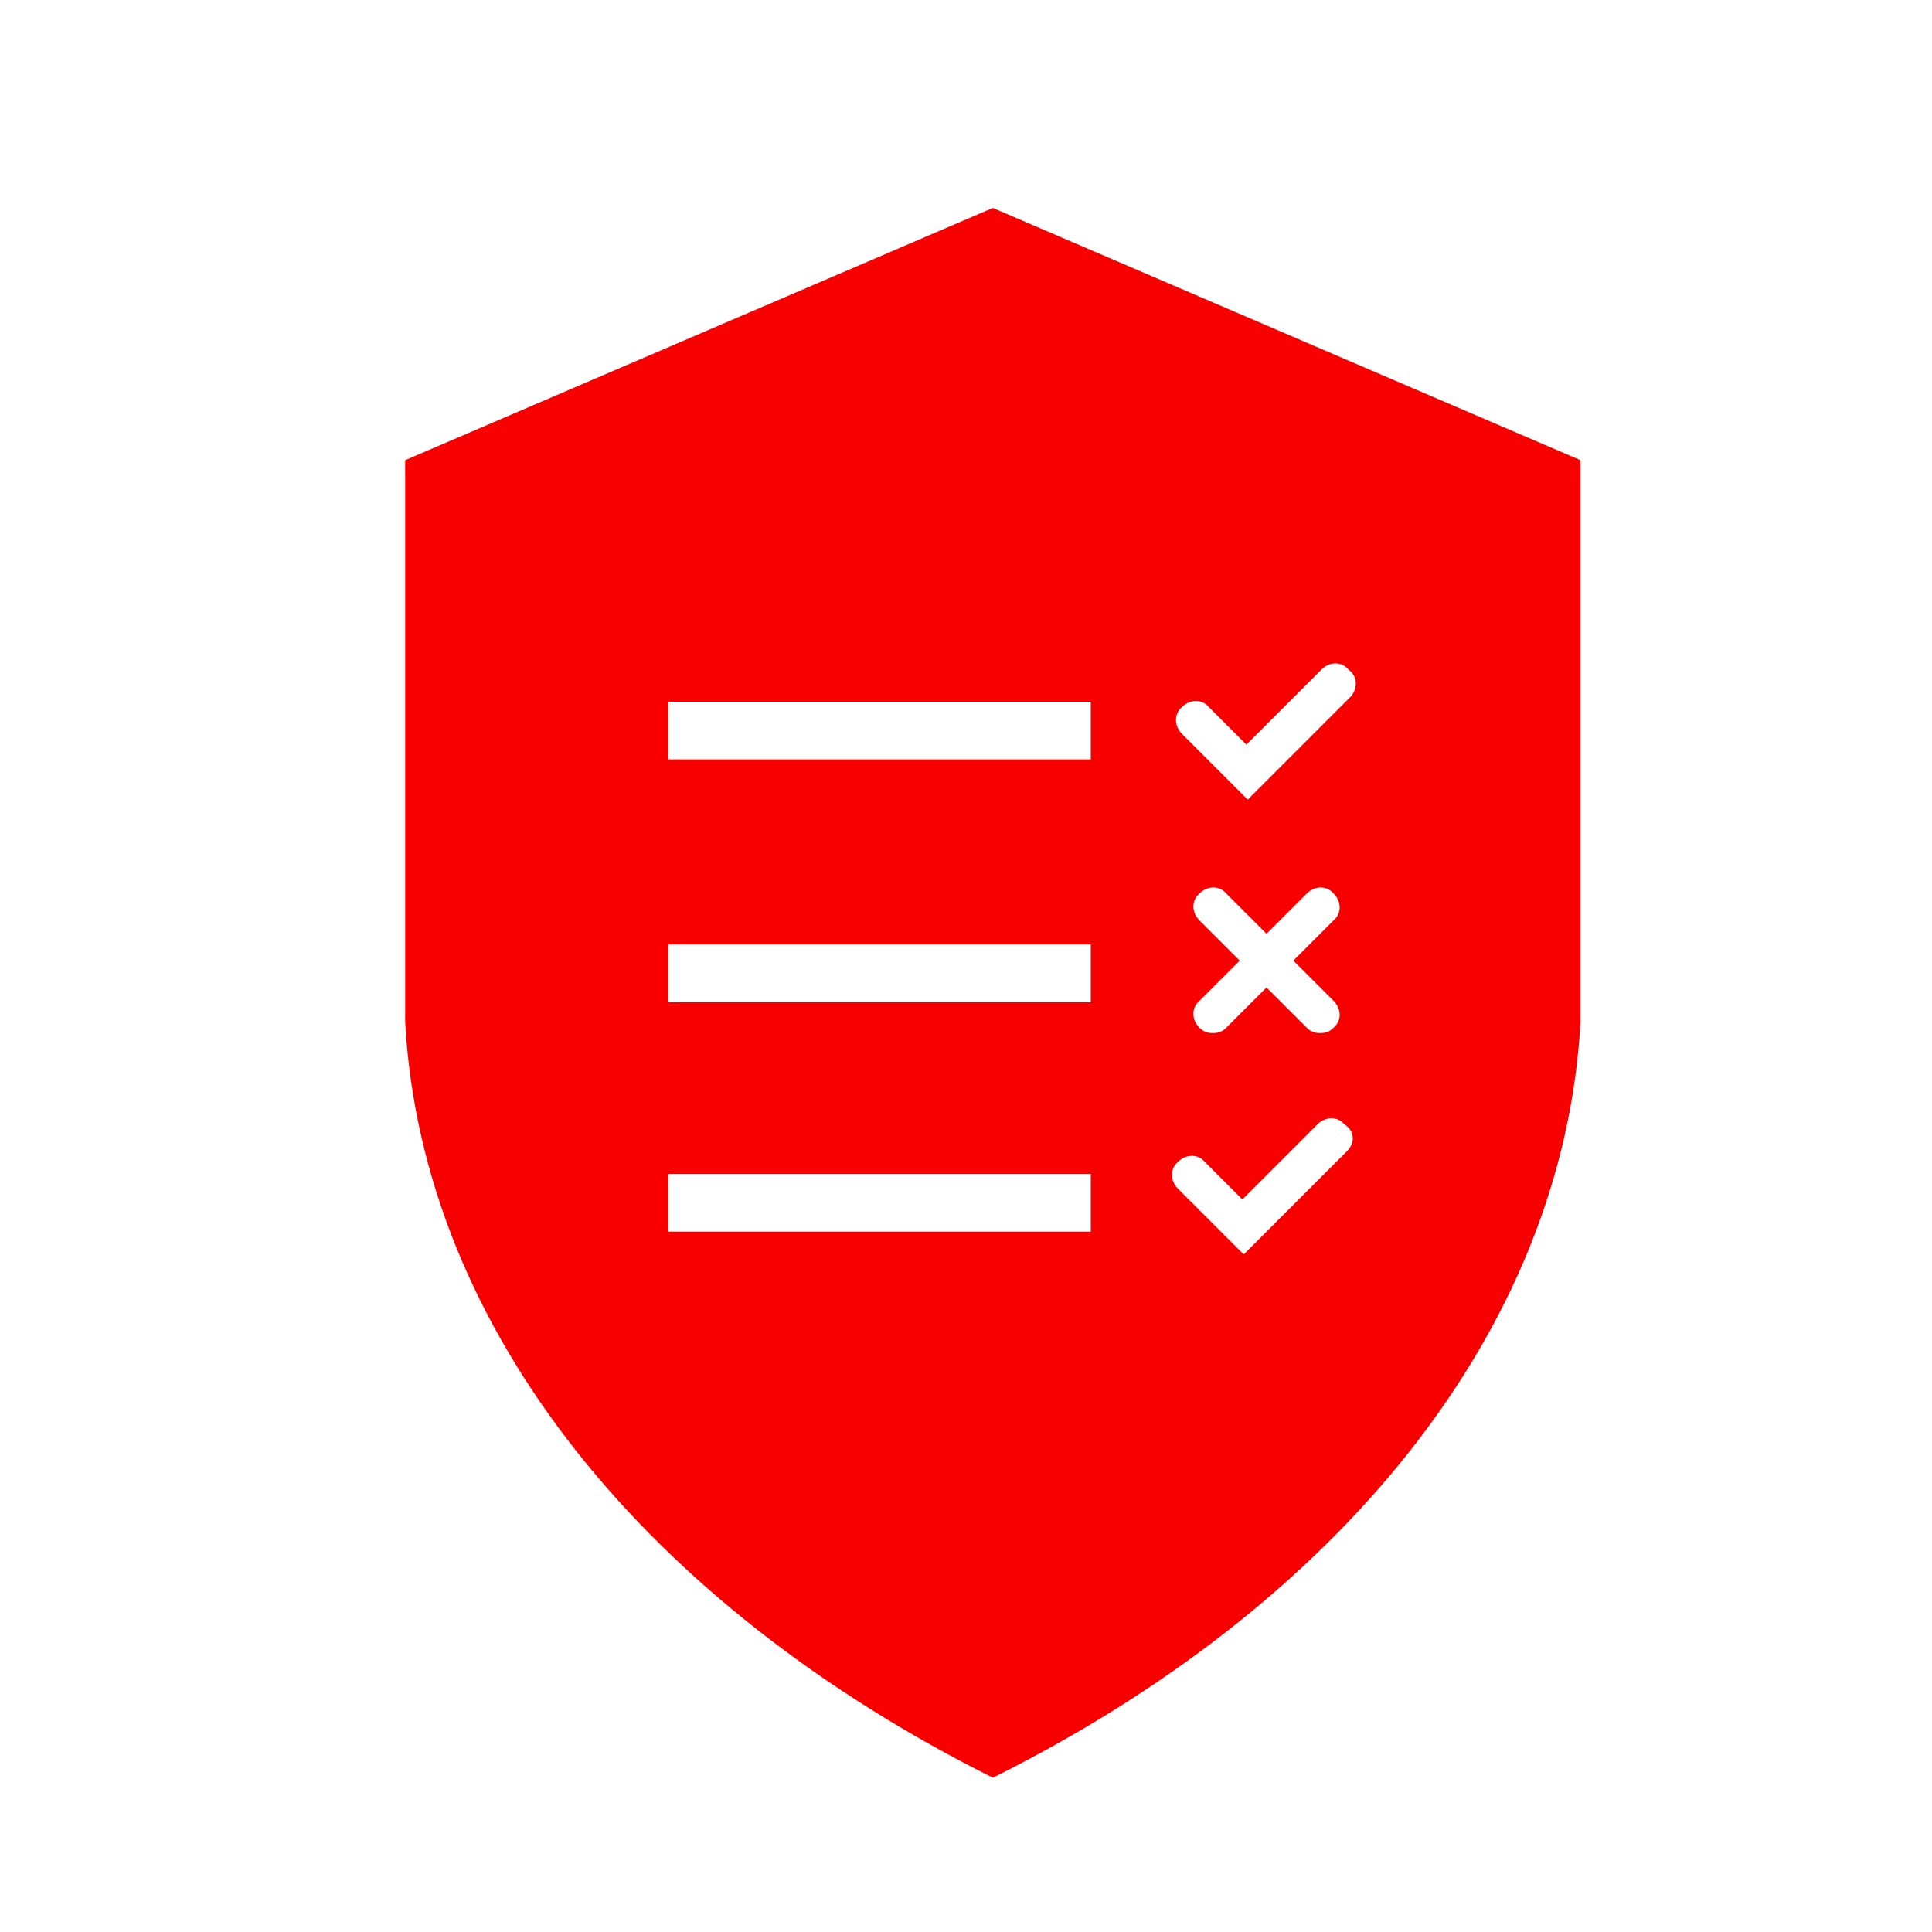
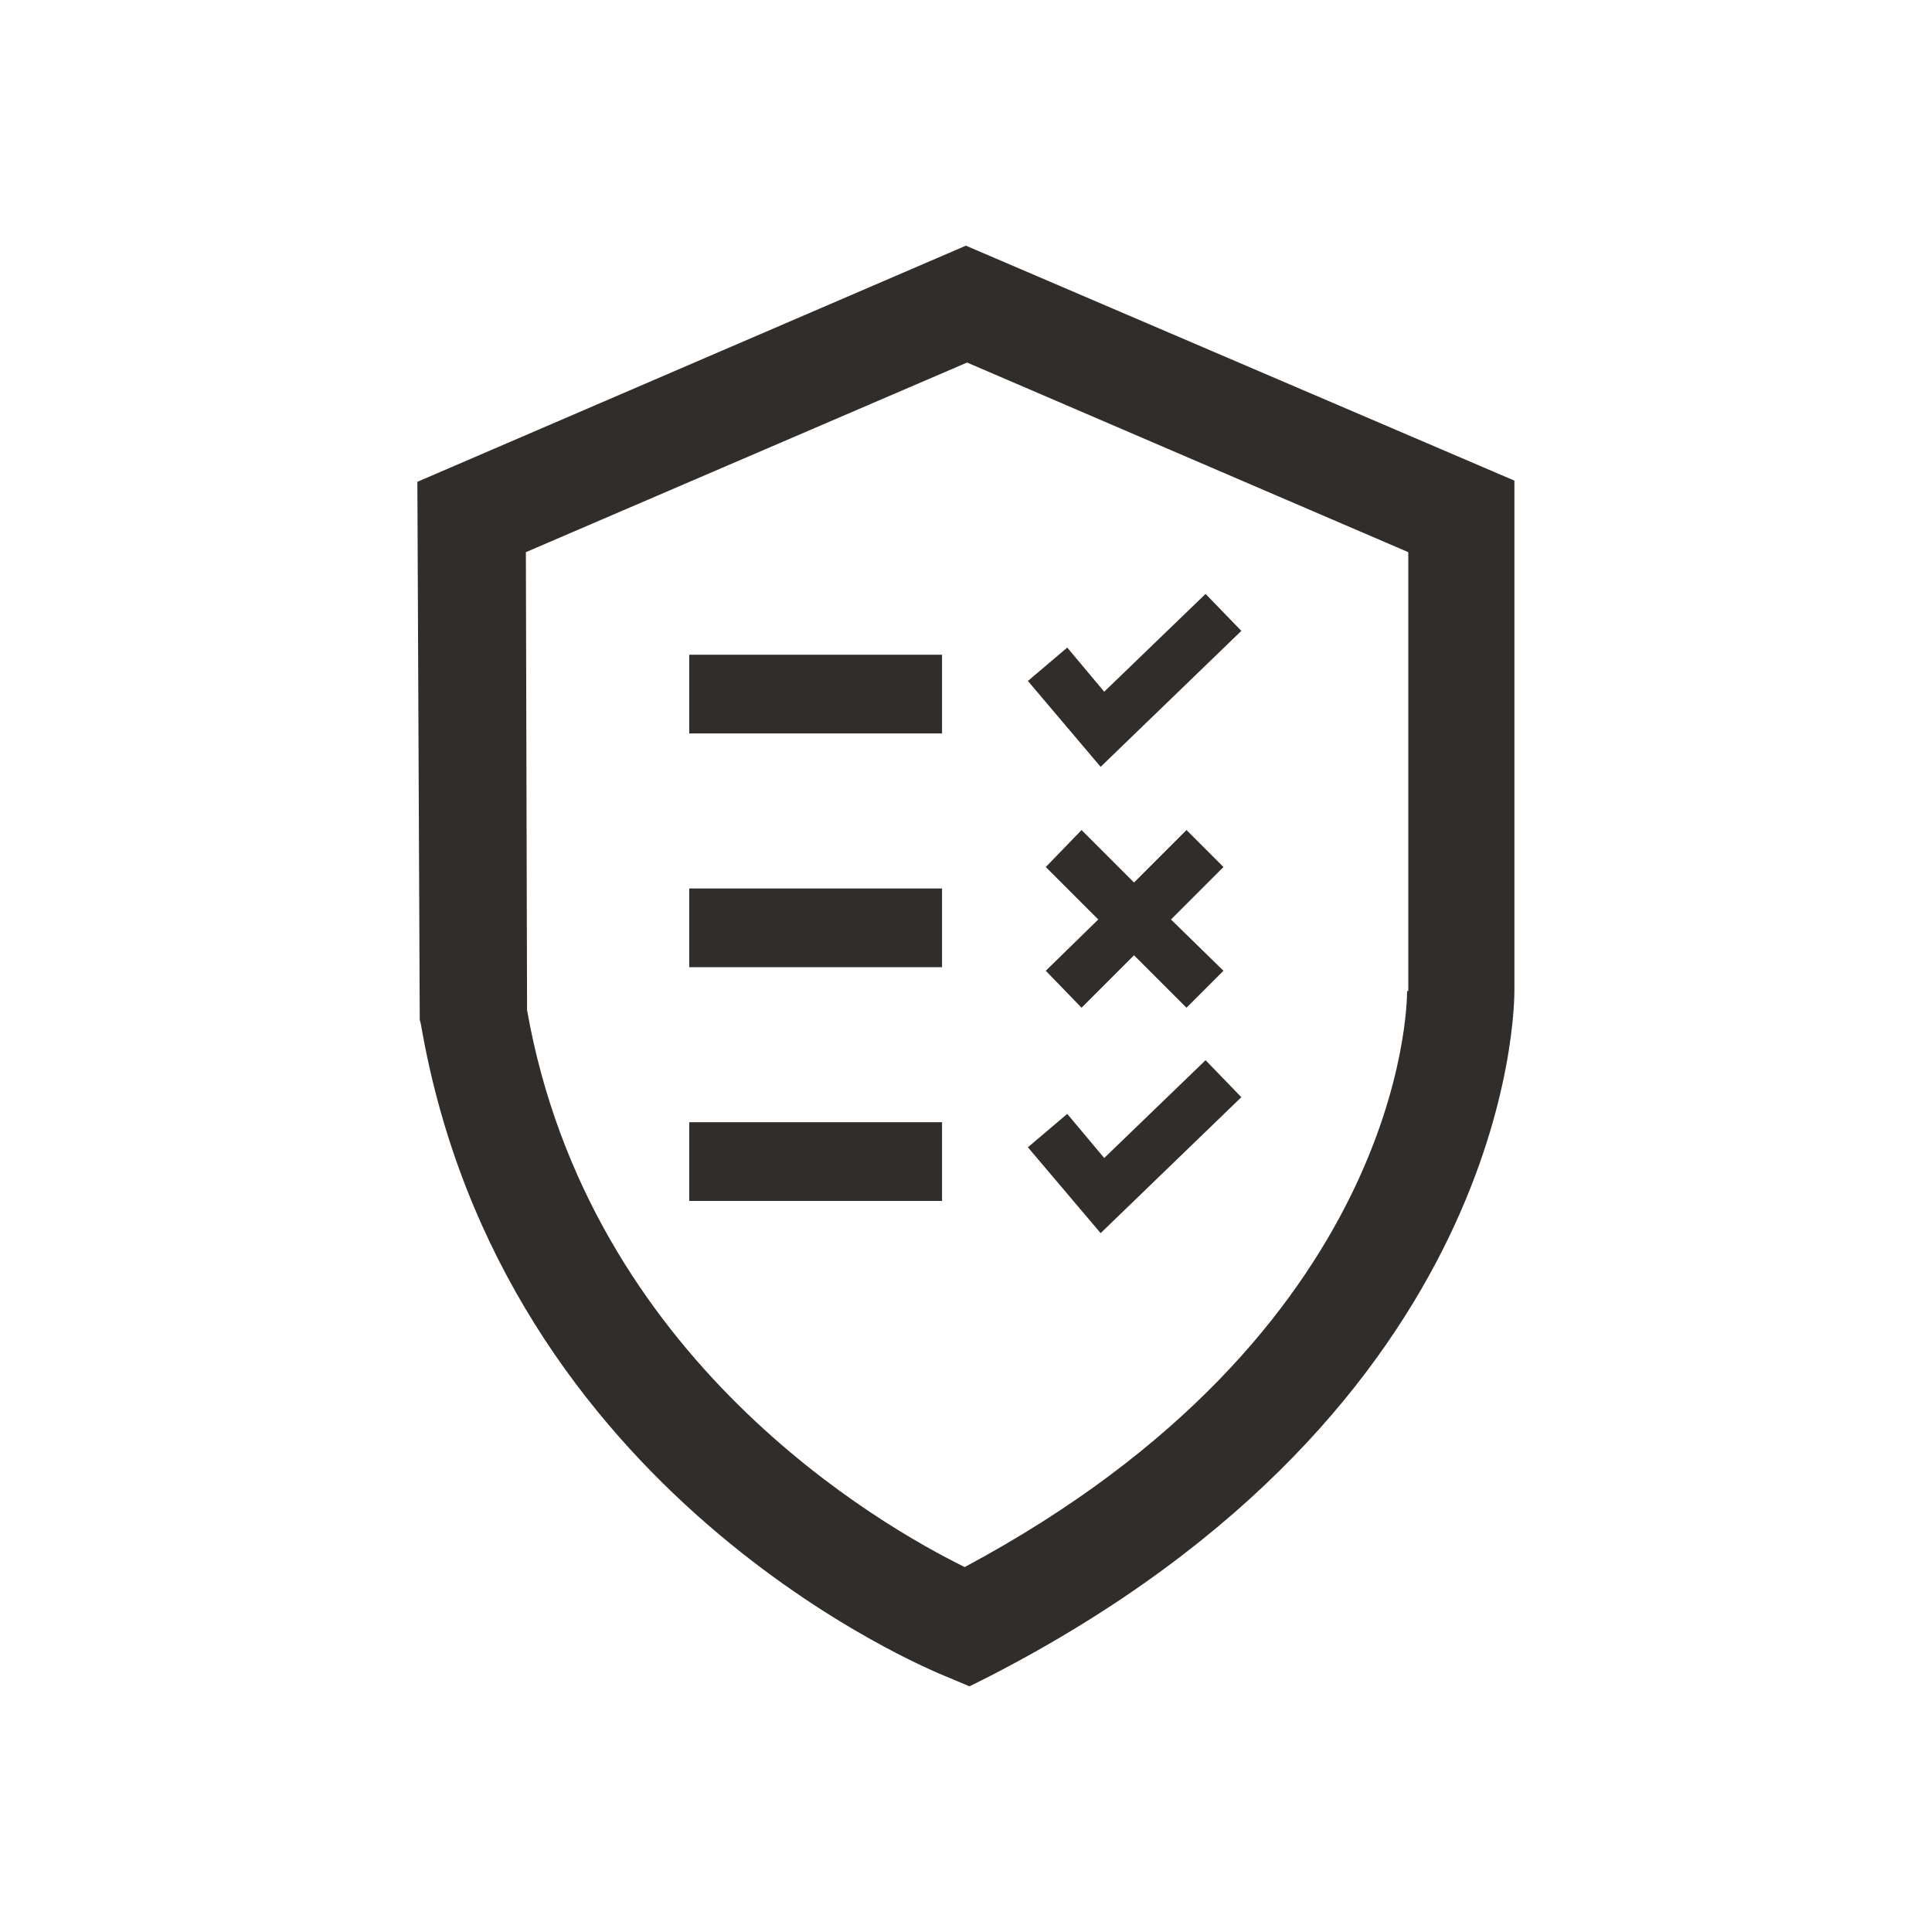
- <svg xmlns="http://www.w3.org/2000/svg" version="1.1" id="Icons" x="0px" y="0px" viewBox="0 0 288 288" style="enable-background:new 0 0 288 288;" xml:space="preserve">
-   <style type="text/css">
- 	.icon-colour-01{fill:#F80000;}
- </style>
-   <g transform="translate(-140, -140) scale(2, 2)">
-     <g>
-       <path class="icon-colour-01" d="M144,85.5l-43.8,18.8v41.8v0.1c1.3,23.2,18.4,43.6,43.8,56.3c25.5-12.7,42.5-33.1,43.8-56.3v-0.1v-41.8L144,85.5z M151.3,161.8h-31.5v-4.3h31.5V161.8z M151.3,144.7h-31.5v-4.3h31.5V144.7z M151.3,126.6h-31.5v-4.3h31.5V126.6zM170.4,155.8l-7.7,7.7l-4.9-4.9c-0.6-0.6-0.6-1.5,0-2c0.6-0.6,1.5-0.6,2,0l2.8,2.8l5.6-5.6c0.6-0.6,1.5-0.6,2,0C171,154.3,171,155.2,170.4,155.8z M159.4,138.6c-0.6-0.6-0.6-1.5,0-2c0.6-0.6,1.5-0.6,2,0l3,3l3-3c0.6-0.6,1.5-0.6,2,0c0.6,0.6,0.6,1.5,0,2l-3,3l3,3c0.6,0.6,0.6,1.5,0,2c-0.3,0.3-0.6,0.4-1,0.4c-0.4,0-0.7-0.1-1-0.4l-3-3l-3,3c-0.3,0.3-0.6,0.4-1,0.4c-0.4,0-0.7-0.1-1-0.4c-0.6-0.6-0.6-1.5,0-2l3-3L159.4,138.6z M170.7,121.9l-7.7,7.7l-4.9-4.9c-0.6-0.6-0.6-1.5,0-2c0.6-0.6,1.5-0.6,2,0l2.8,2.8l5.6-5.6c0.6-0.6,1.5-0.6,2,0C171.2,120.4,171.2,121.3,170.7,121.9z" />
-     </g>
+ <svg xmlns="http://www.w3.org/2000/svg" version="1.1" id="Security_Lists" x="0px" y="0px" viewBox="0 0 161.9 162" enable-background="new 0 0 161.9 162" xml:space="preserve">
+   <g>
+     <path fill="#312D2A" d="M127,83V40.3l-46-19.7l-46,19.8l0.2,45.1l0.1,0.4c6.8,39.5,42.6,54.1,44.1,54.7l1.9,0.8l1.8-0.9   C126.9,117.9,127,84.4,127,83z M118,83.1c0,1.2-0.3,28.6-37.1,48.3c-6.9-3.4-31.5-17.3-36.7-46.7l-0.1-38.4l37-15.9l37,15.9V83.1z" />
+     <polygon fill="#312D2A" points="99.5,69.6 95.1,74 90.7,69.6 87.7,72.7 92.1,77.1 87.7,81.4 90.7,84.5 95.1,80.1 99.5,84.5    102.6,81.4 98.2,77.1 102.6,72.7  " />
+     <polygon fill="#312D2A" points="104.1,52.9 101.1,49.8 92.6,58 89.5,54.3 86.2,57.1 92.3,64.3  " />
+     <polygon fill="#312D2A" points="104.1,92 101.1,88.9 92.6,97.1 89.5,93.4 86.2,96.2 92.3,103.4  " />
+     <rect x="57.8" y="74.5" fill="#312D2A" width="21.2" height="6.6" />
+     <rect x="57.8" y="94.1" fill="#312D2A" width="21.2" height="6.6" />
+     <rect x="57.8" y="54.9" fill="#312D2A" width="21.2" height="6.6" />
  </g>
</svg>
